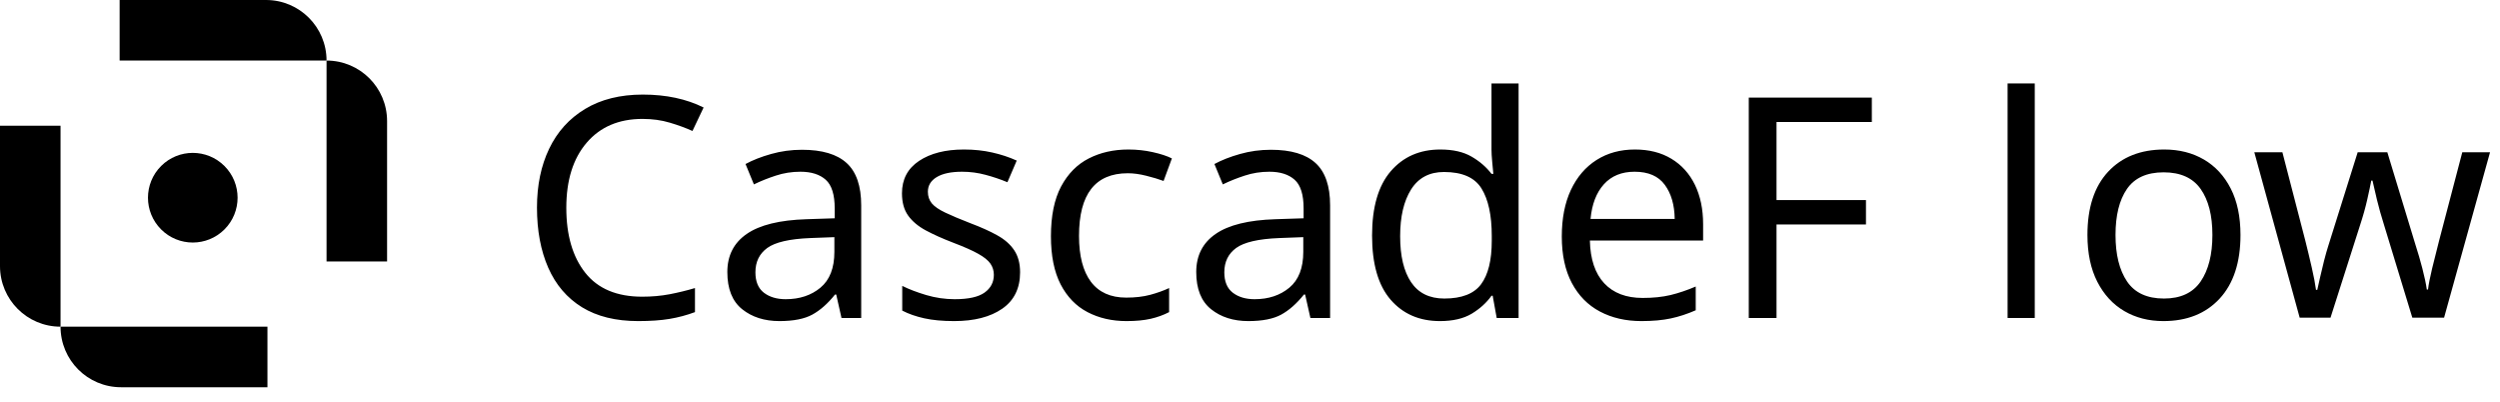
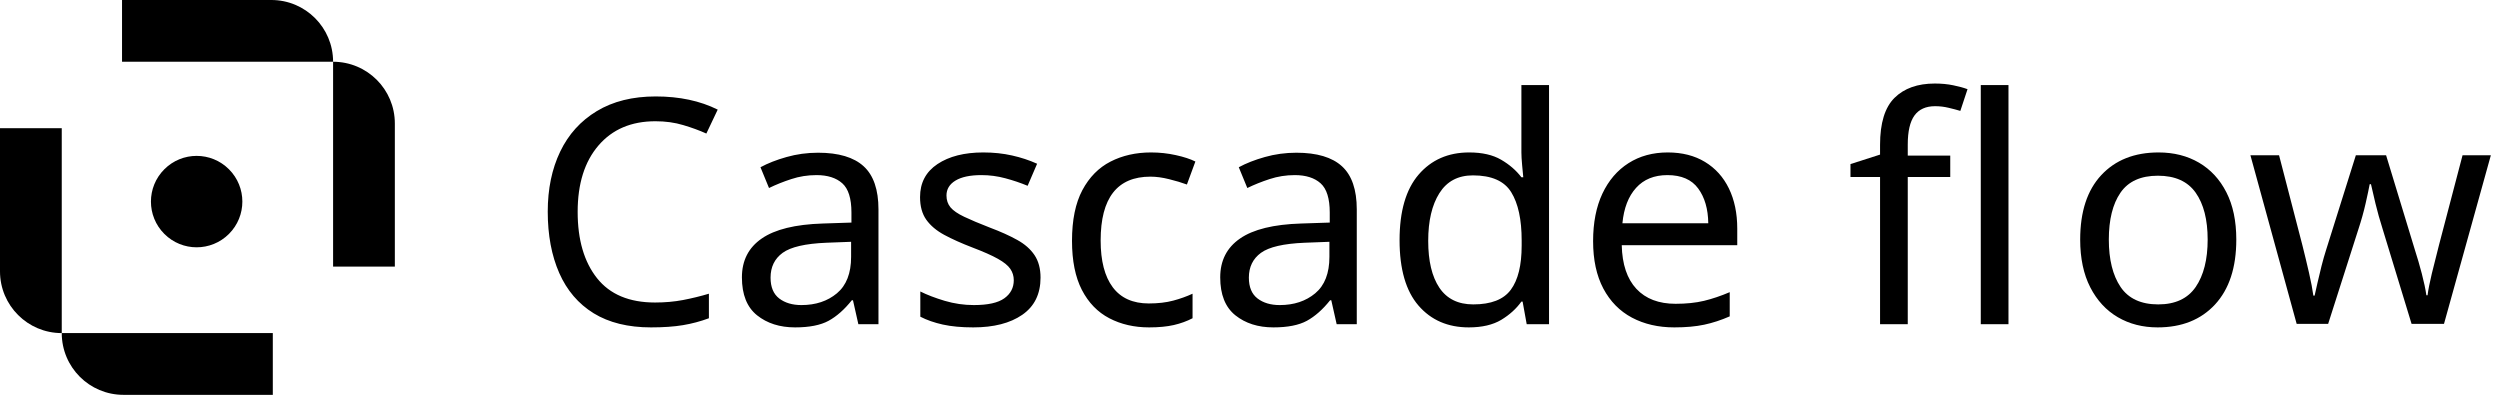
- <svg xmlns="http://www.w3.org/2000/svg" id="Layer_1" viewBox="0 0 592.4 95.1">
+ <svg xmlns="http://www.w3.org/2000/svg" id="Layer_1" viewBox="0 0 580.99 95.1">
  <defs>
    <style>
      .cls-1 {
        font-family: AtAero-Medium, 'At Aero';
        font-size: 73.13px;
        font-weight: 500;
      }

      .cls-2 {
        letter-spacing: 0em;
      }
+ 
+       .cls-3 {
+         letter-spacing: 0em;
+       }
    </style>
  </defs>
  <path d="M38.19,54.36c-4.15-4.15-4.15-10.87,0-15.02,4.15-4.15,10.87-4.15,15.02,0,4.15,4.15,4.15,10.87,0,15.02s-10.87,4.15-15.02,0Z" />
  <path d="M63.4,91.76H28.7c-7.93,0-14.35-6.42-14.35-14.35h49.05v14.35Z" />
  <path d="M14.35,77.41c-7.93,0-14.35-6.42-14.35-14.35V29.8h14.35v47.61Z" />
  <path d="M28.36,0h34.7c7.93,0,14.35,6.42,14.35,14.35H28.36V0Z" />
  <path d="M77.41,14.35c7.93,0,14.35,6.42,14.35,14.35v33.26h-14.35V14.35Z" />
  <text class="cls-1" transform="translate(122.84 75.35)">
-     <tspan x="0" y="0">CascadeF</tspan>
-     <tspan class="cls-2" x="346.85" y="0">l</tspan>
-     <tspan x="367.98" y="0">ow</tspan>
+     <tspan x="0" y="0">Cascade</tspan>
+     <tspan class="cls-3" x="306.11" y="0">fl</tspan>
+     <tspan class="cls-2" x="356.57" y="0">ow</tspan>
  </text>
</svg>
